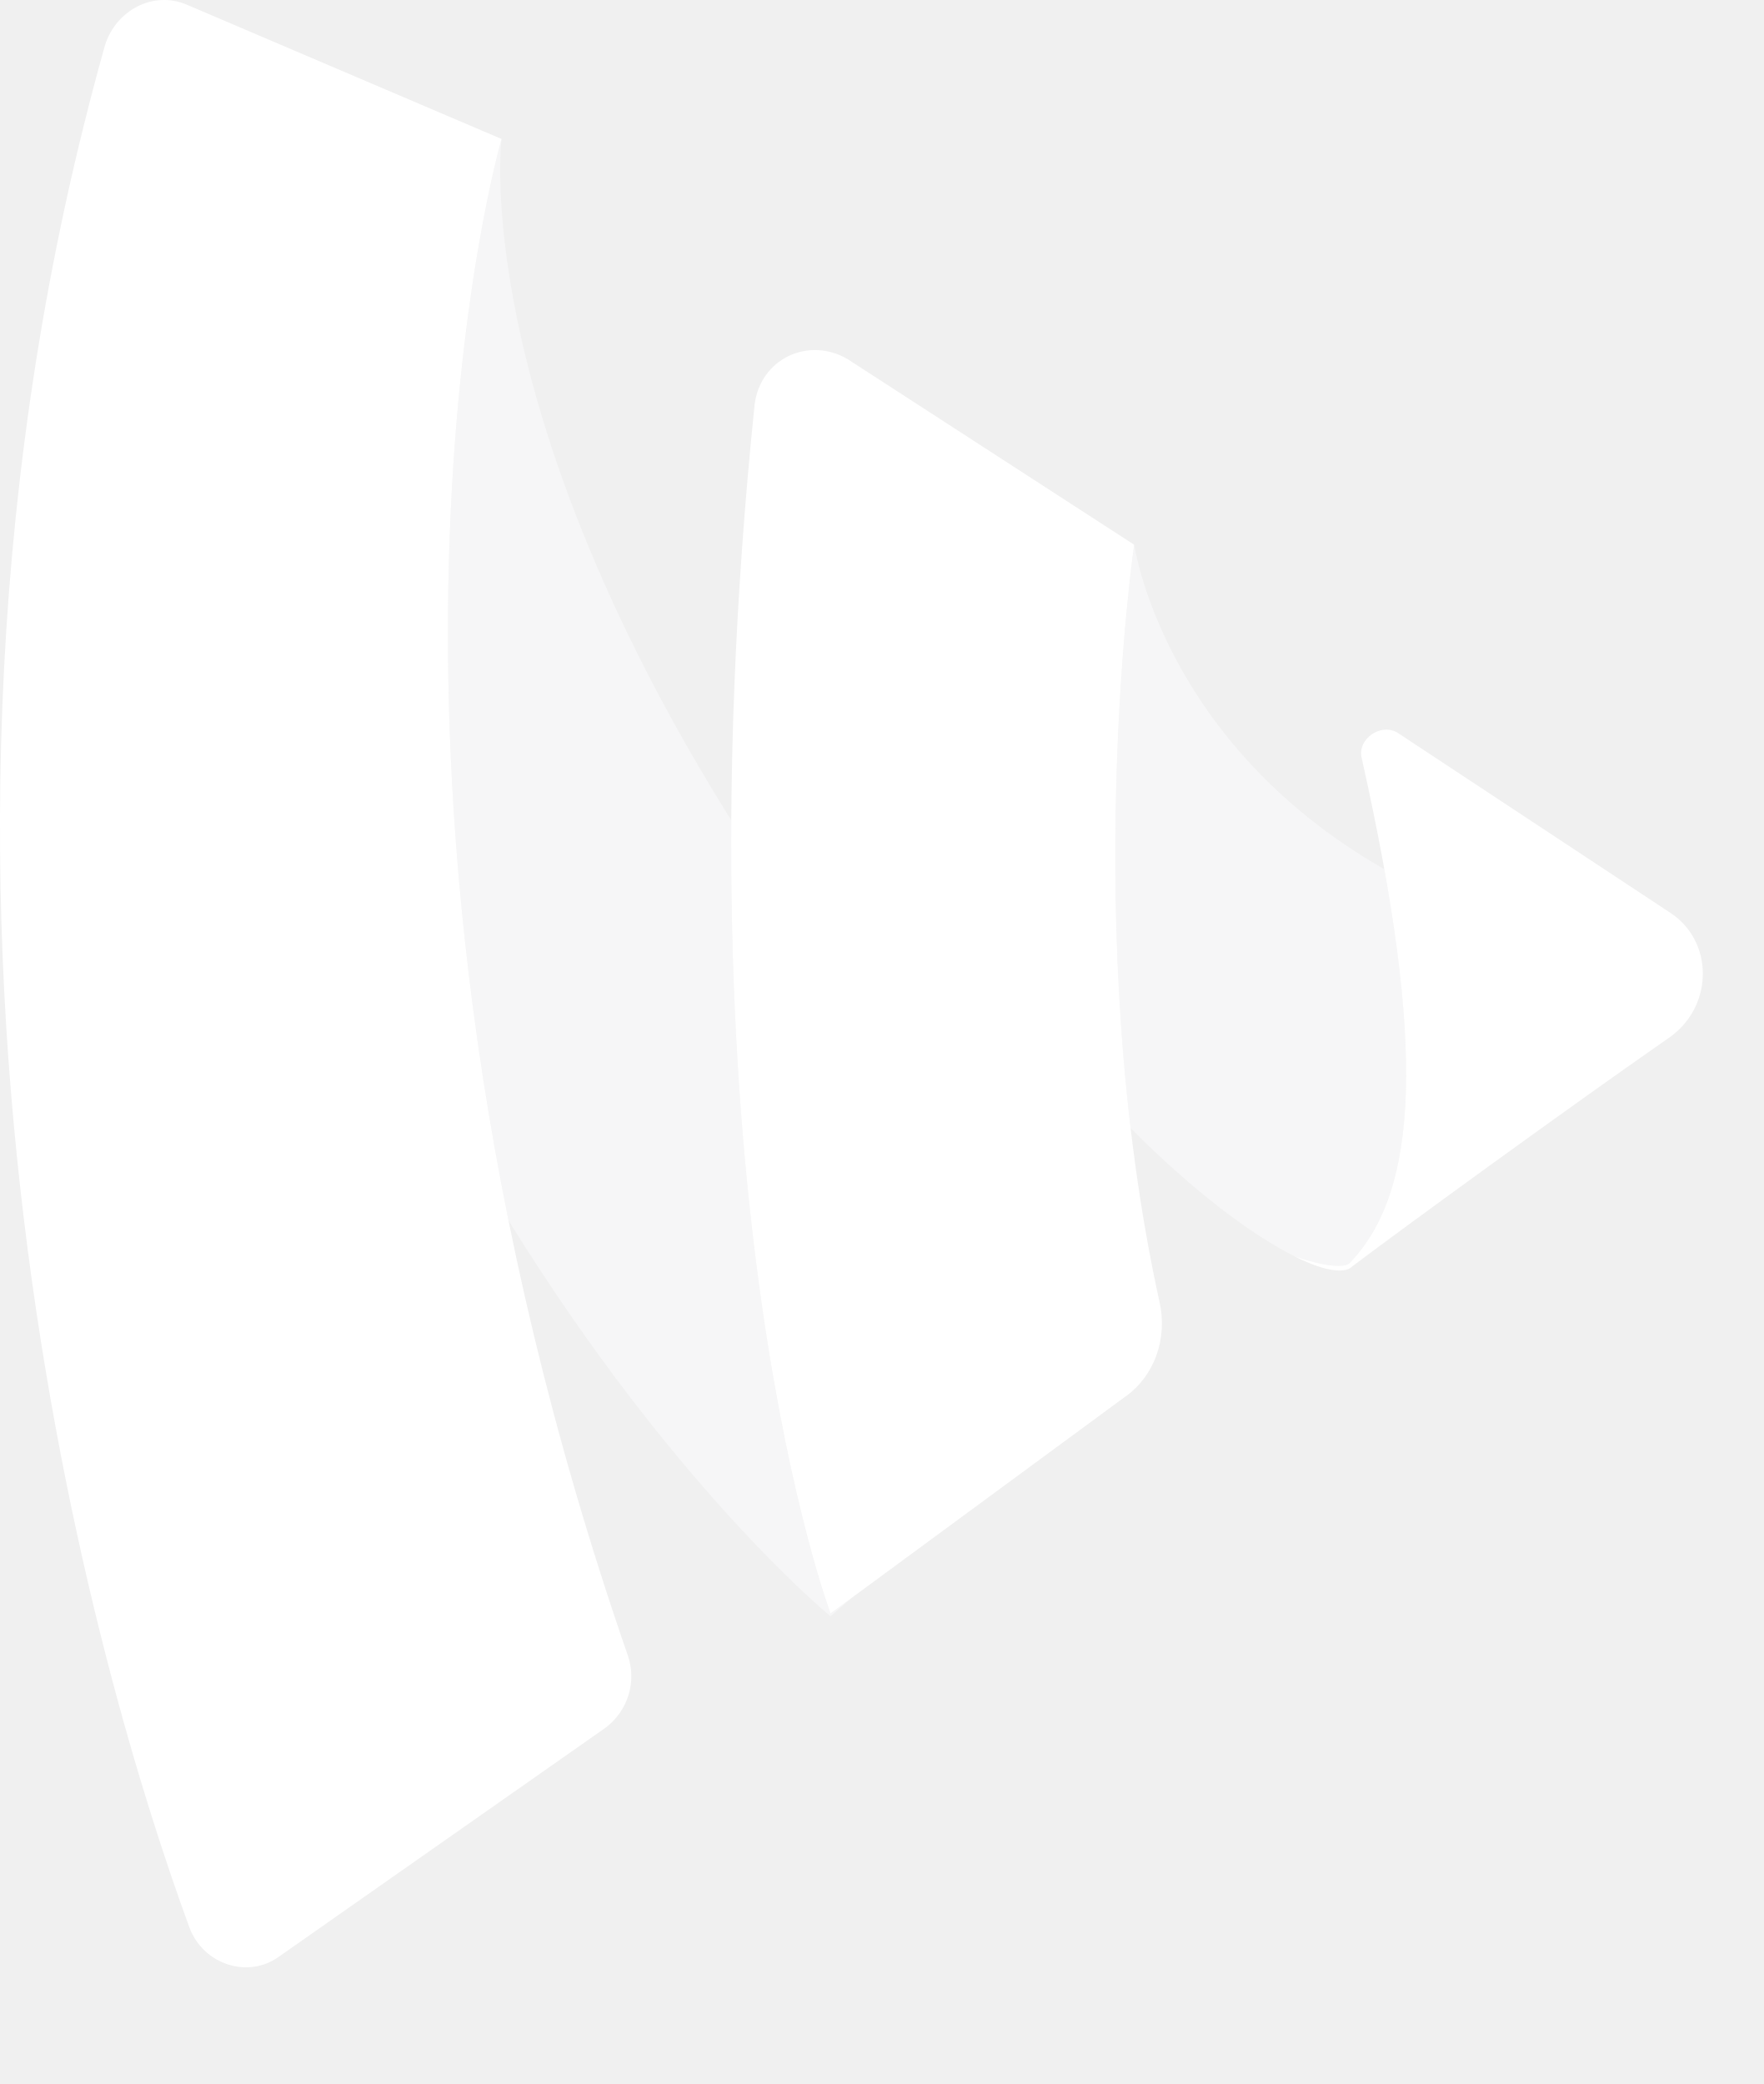
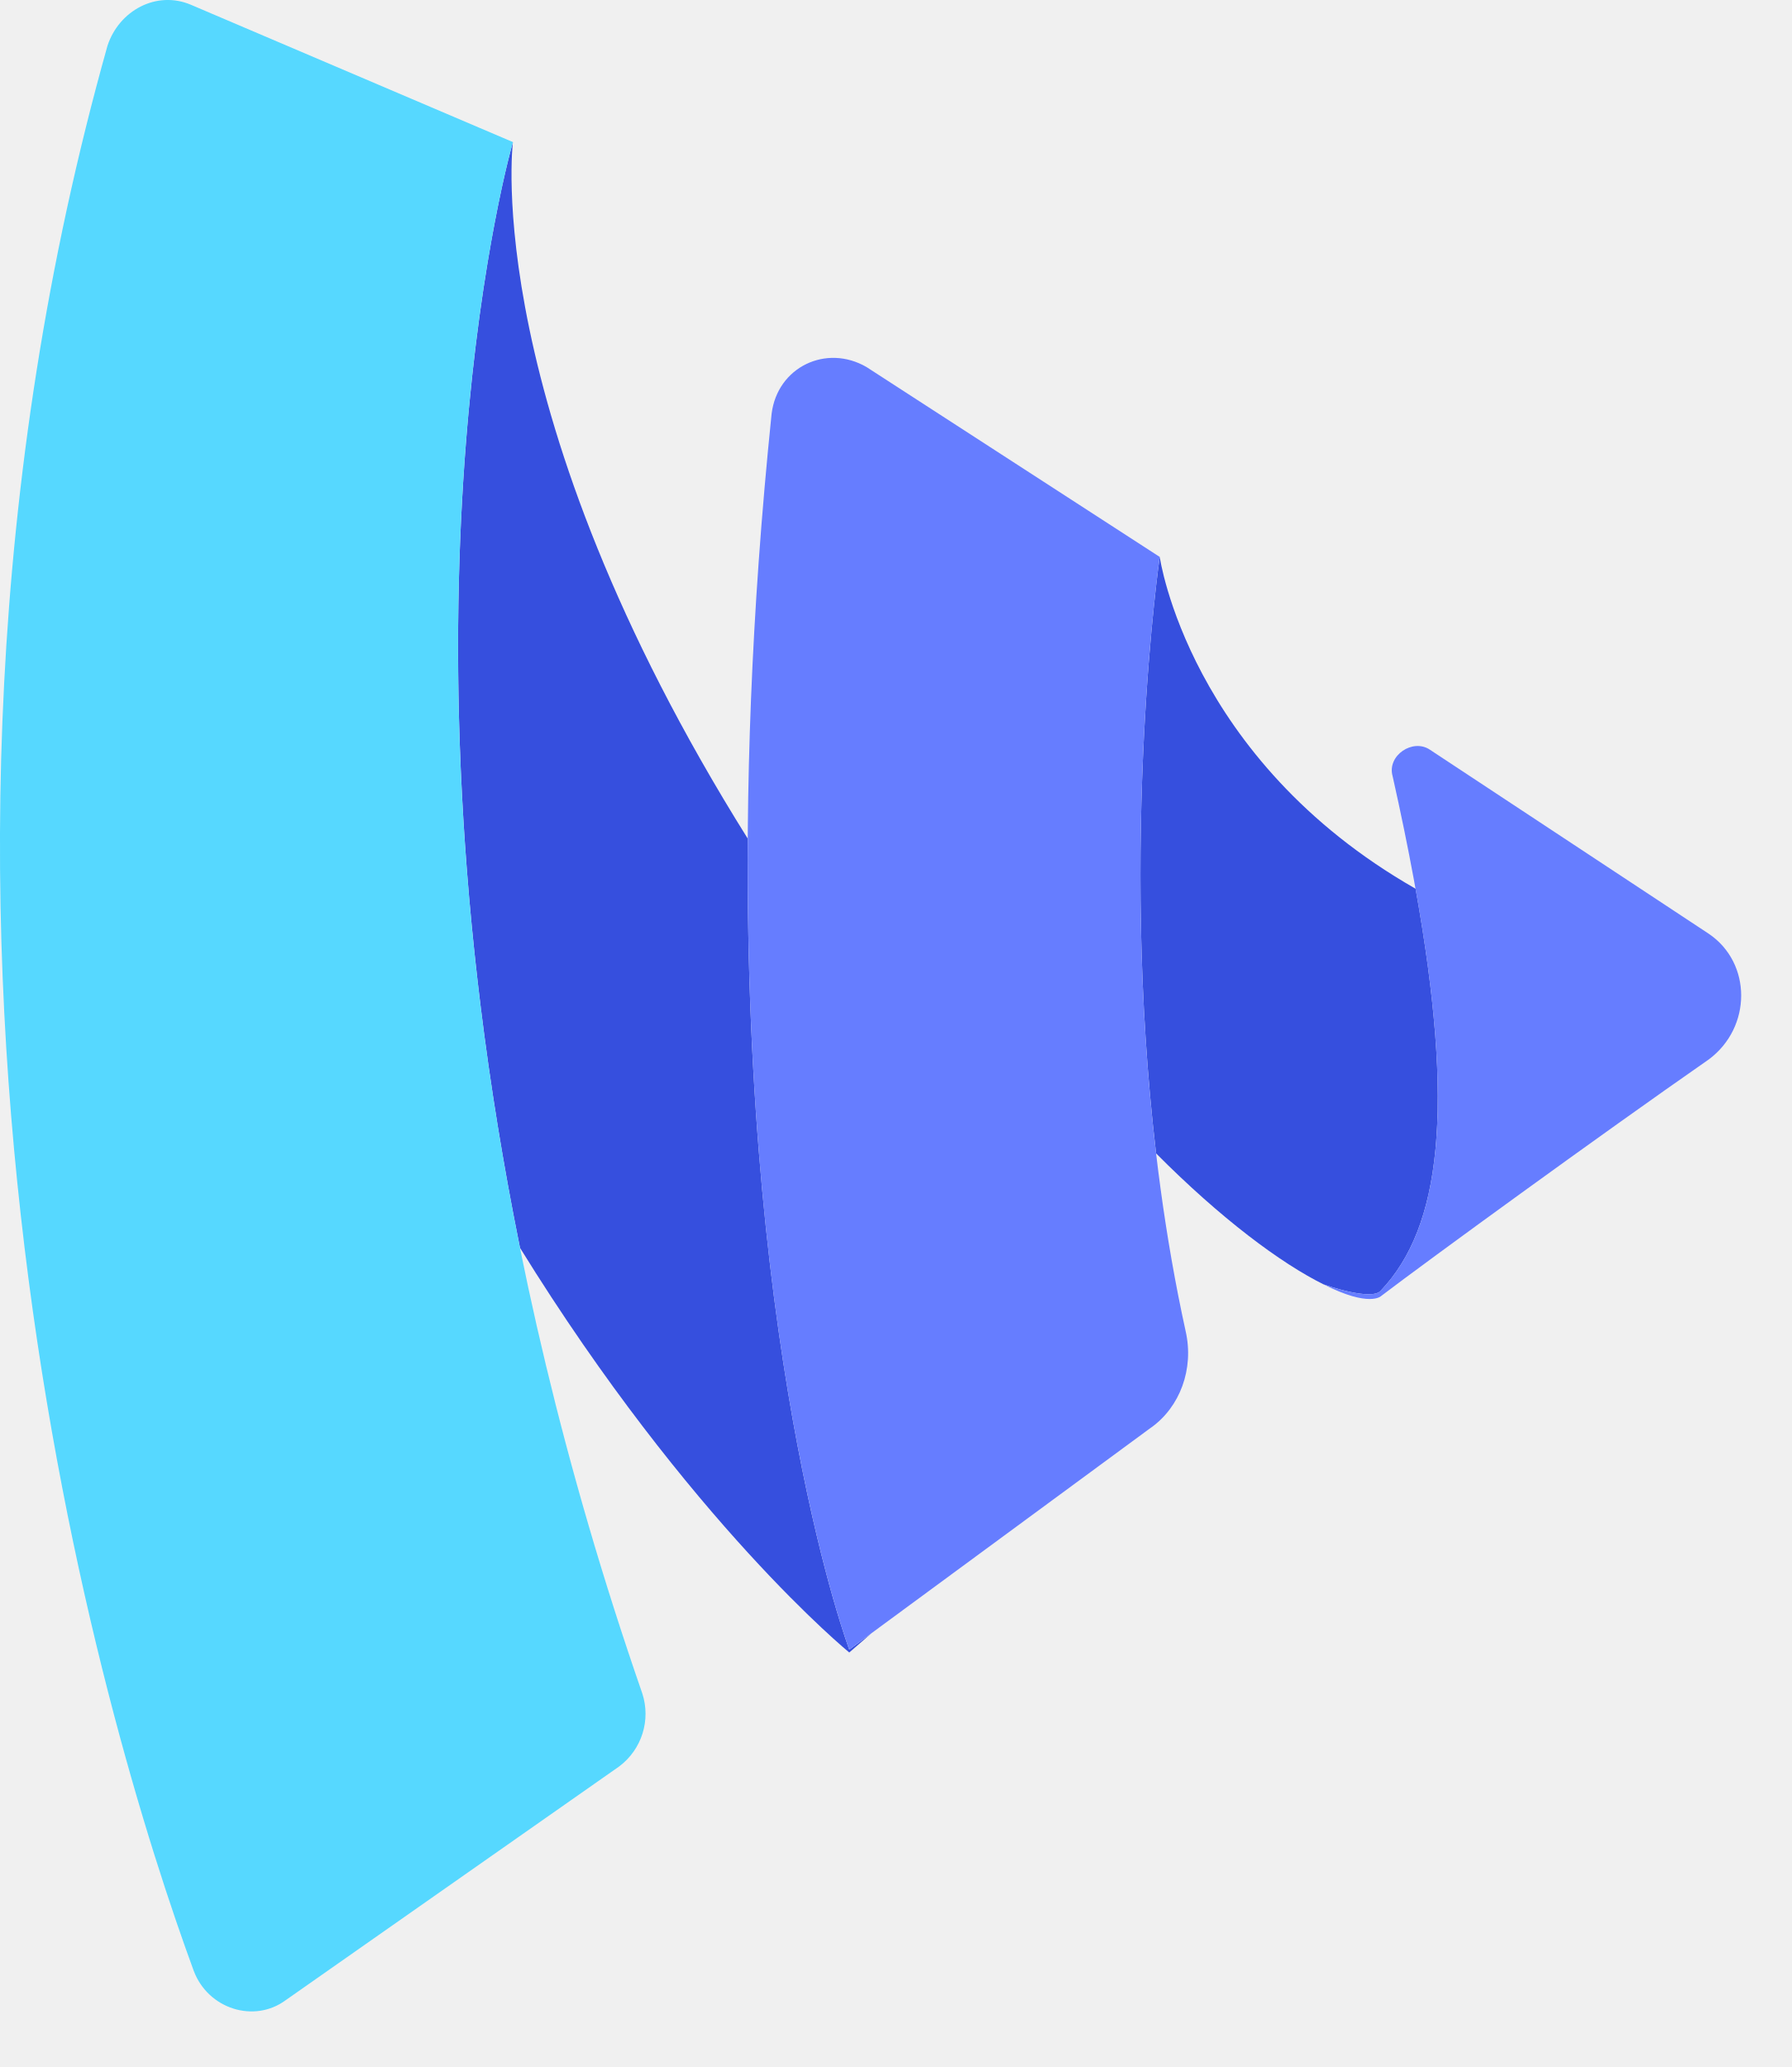
- <svg xmlns="http://www.w3.org/2000/svg" width="22" height="26" viewBox="0 0 22 26">
-   <g fill="none" fill-rule="evenodd">
-     <g fill-rule="nonzero">
-       <g>
-         <path fill="#FCFCFE" d="M6.344 15.227C4.696 7.08 6.257 1.734 6.257 1.734s-.417 3.254 2.866 8.5c-.042 6.503 1.238 9.895 1.238 9.895l.263-.194-.263.23s-1.946-1.59-4.017-4.938zM14.104 14.074c.788.793 1.523 1.342 2.054 1.603l-.01-.004s.597.214.702.071c.727-.77.905-2.204.42-4.9-2.77-1.581-3.12-4.048-3.12-4.048s-.5 3.424-.046 7.278z" opacity=".5" transform="translate(-10 -17) translate(10 17)" />
-         <path fill="#FFF" d="M6.257 1.734s-2.28 7.807 1.579 18.93c.105.32 0 .677-.28.89l-4.07 2.853c-.385.285-.946.107-1.122-.357C1.277 21.091-1.705 11.288 1.312.557c.14-.428.596-.677 1.017-.499l3.928 1.676zM14.044 17.42l-3.683 2.709s-1.964-5.205-.947-15.08c.07-.57.667-.855 1.158-.57l3.577 2.317s-.701 4.813.316 9.447c.105.464-.07.927-.42 1.177zM20.848 11.395l-3.402-2.246c-.21-.143-.526.071-.456.32.807 3.601.702 5.384-.14 6.275-.105.143-.702-.071-.702-.071.562.285.702.142.702.142.561-.427 2.666-1.96 3.998-2.887.527-.392.527-1.177 0-1.533z" transform="translate(-10 -17) translate(10 17)" />
-       </g>
-     </g>
+ <svg xmlns="http://www.w3.org/2000/svg" width="26" height="30" viewBox="0 0 26 30">
+   <g fill-rule="nonzero" fill="none">
+     <path d="M7.546 18.111c-1.96-9.69-.103-16.049-.103-16.049s-.497 3.871 3.408 10.11c-.05 7.735 1.473 11.77 1.473 11.77l.313-.23-.313.272s-2.316-1.89-4.778-5.873zM16.776 16.74c.937.943 1.81 1.596 2.442 1.907a1.405 1.405 0 0 1-.01-.006s.708.255.834.085c.864-.915 1.075-2.621.5-5.827-3.297-1.882-3.713-4.816-3.713-4.816s-.593 4.073-.053 8.656z" fill="#364FDE" />
+     <path d="M7.443 2.062S4.73 11.348 9.32 24.577a.954.954 0 0 1-.334 1.06l-4.84 3.393c-.458.339-1.126.127-1.334-.424-1.293-3.52-4.84-15.18-1.252-27.943.167-.509.71-.806 1.21-.594l4.673 1.993z" fill="#56D8FF" />
+     <path d="m16.704 20.719-4.38 3.222s-2.337-6.19-1.127-17.936c.084-.678.793-1.017 1.377-.678l4.255 2.756s-.834 5.724.376 11.237c.125.55-.084 1.102-.5 1.399zM24.797 13.553l-4.046-2.671c-.25-.17-.626.084-.543.381.96 4.283.835 6.403-.167 7.463-.125.17-.834-.085-.834-.085.668.34.834.17.834.17.668-.509 3.171-2.332 4.756-3.435.626-.466.626-1.399 0-1.823z" fill="#667DFF" />
  </g>
</svg>
